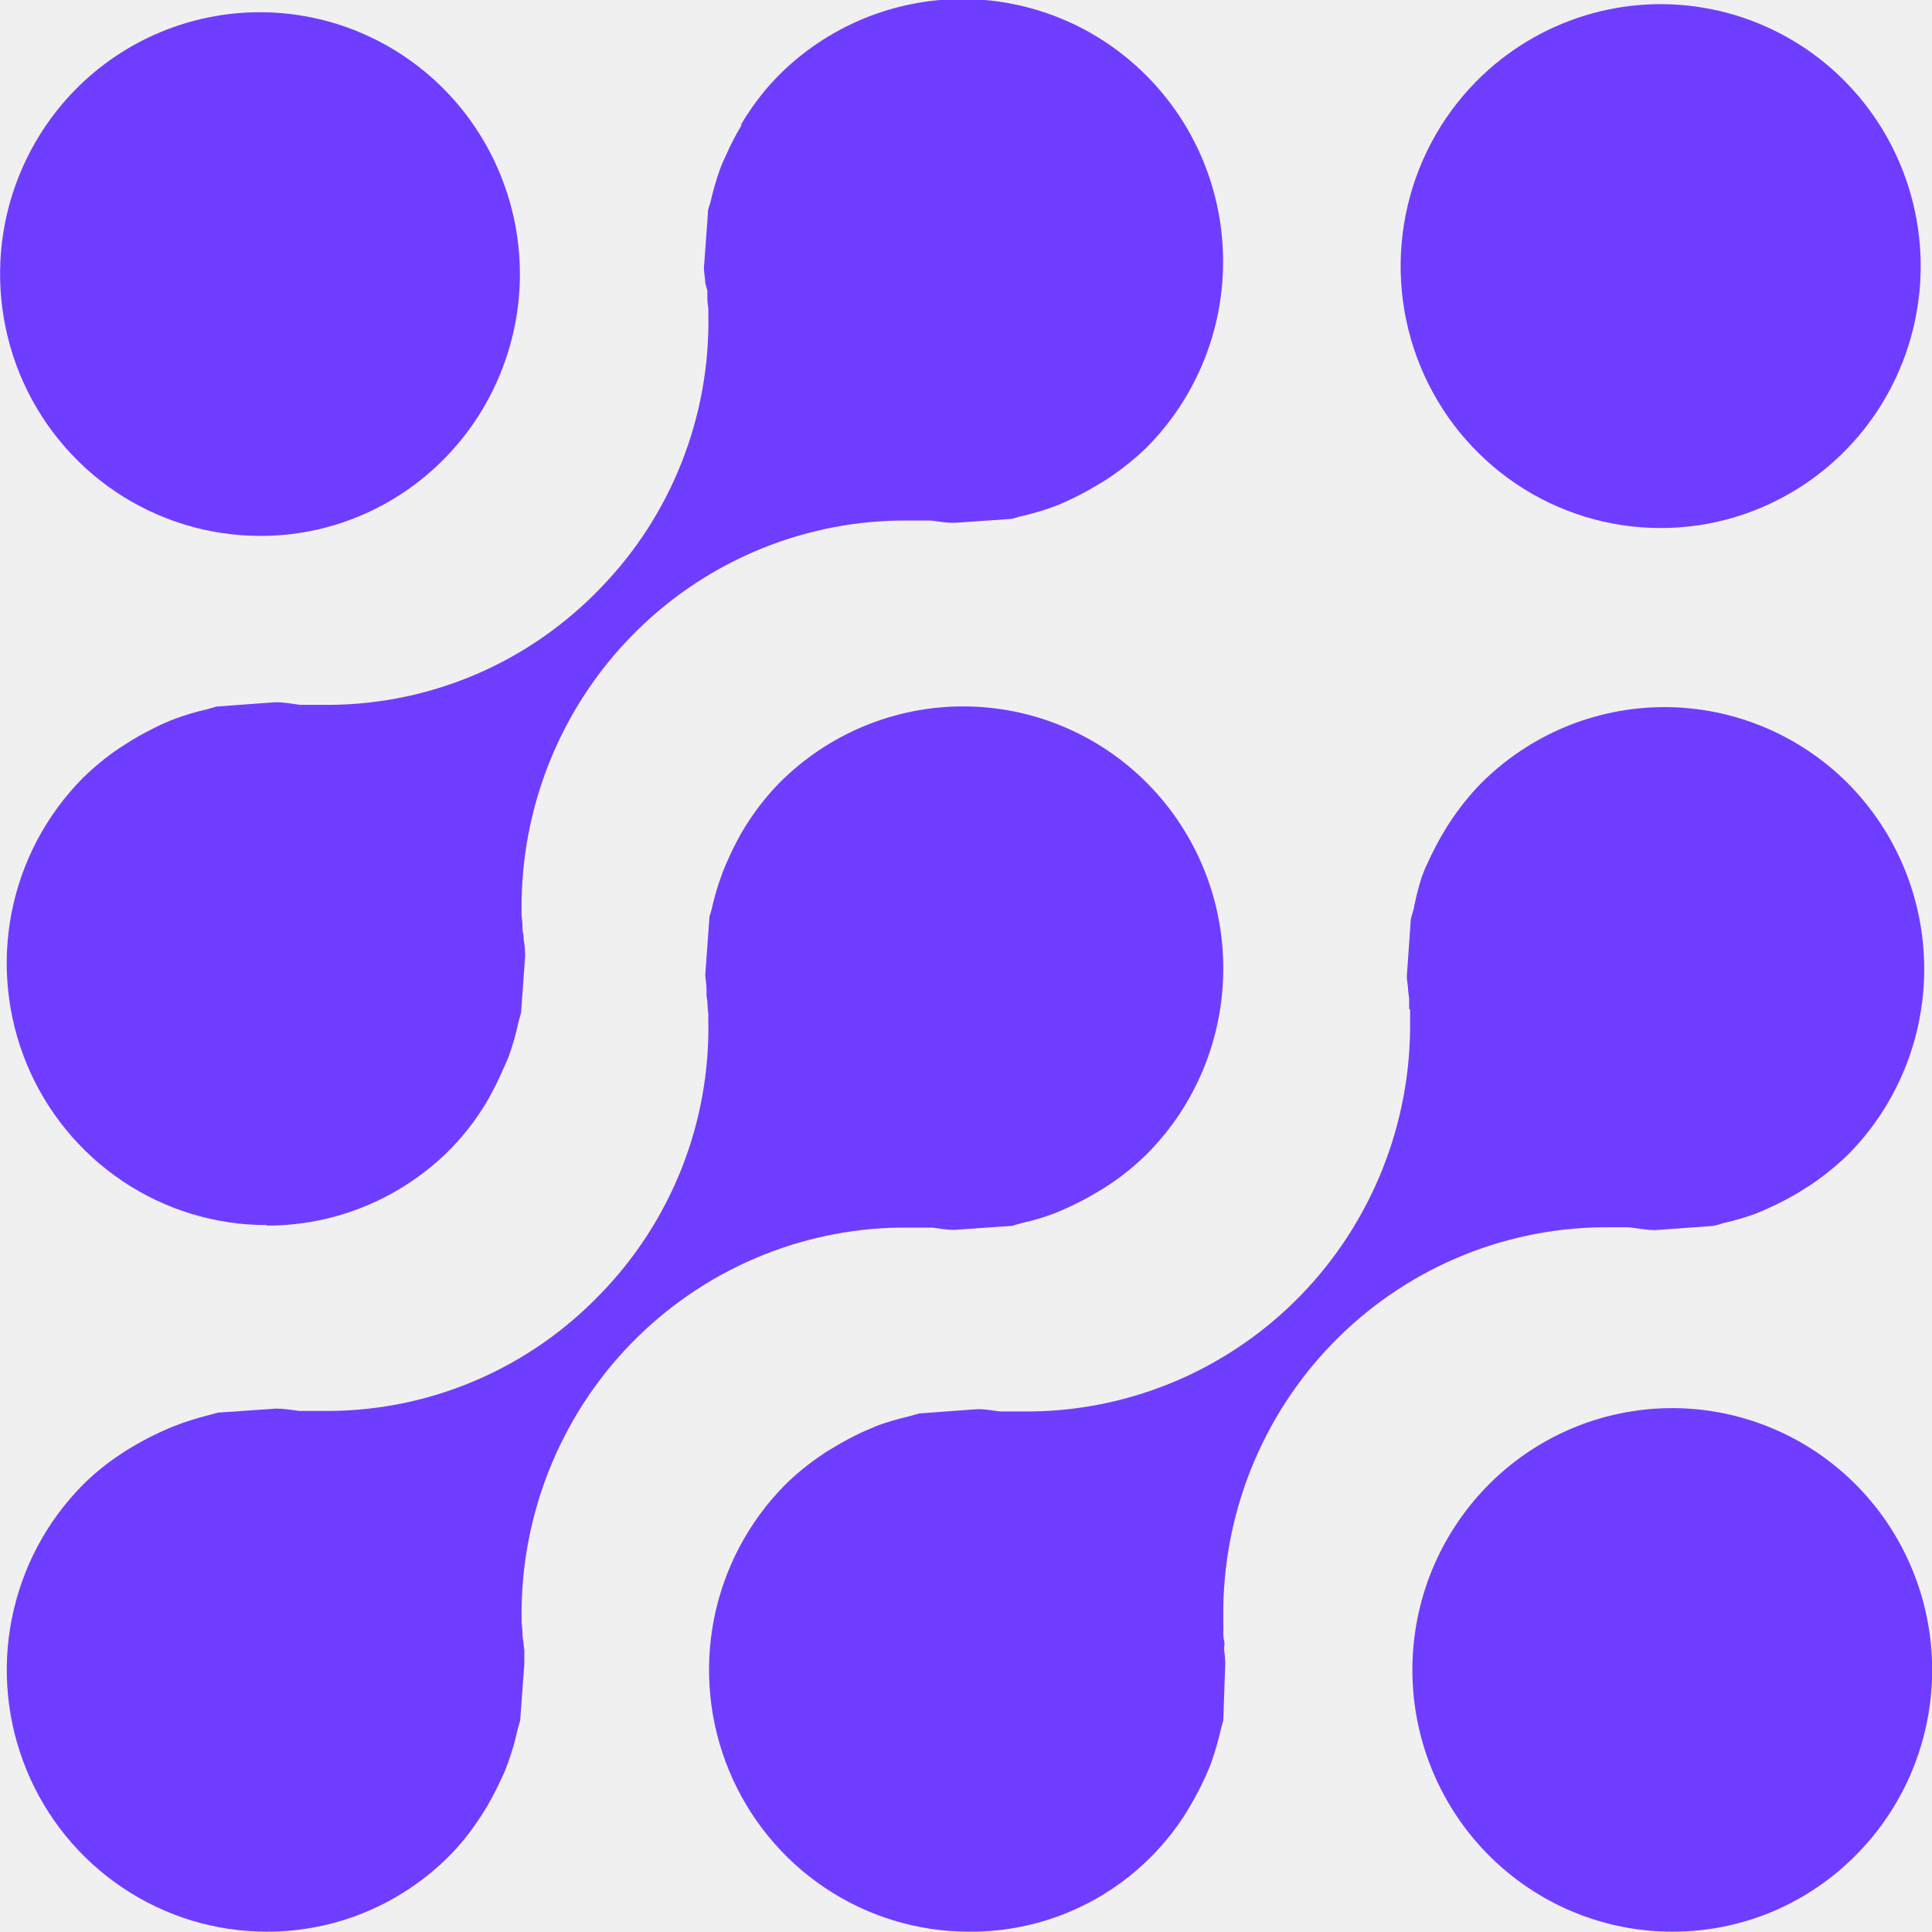
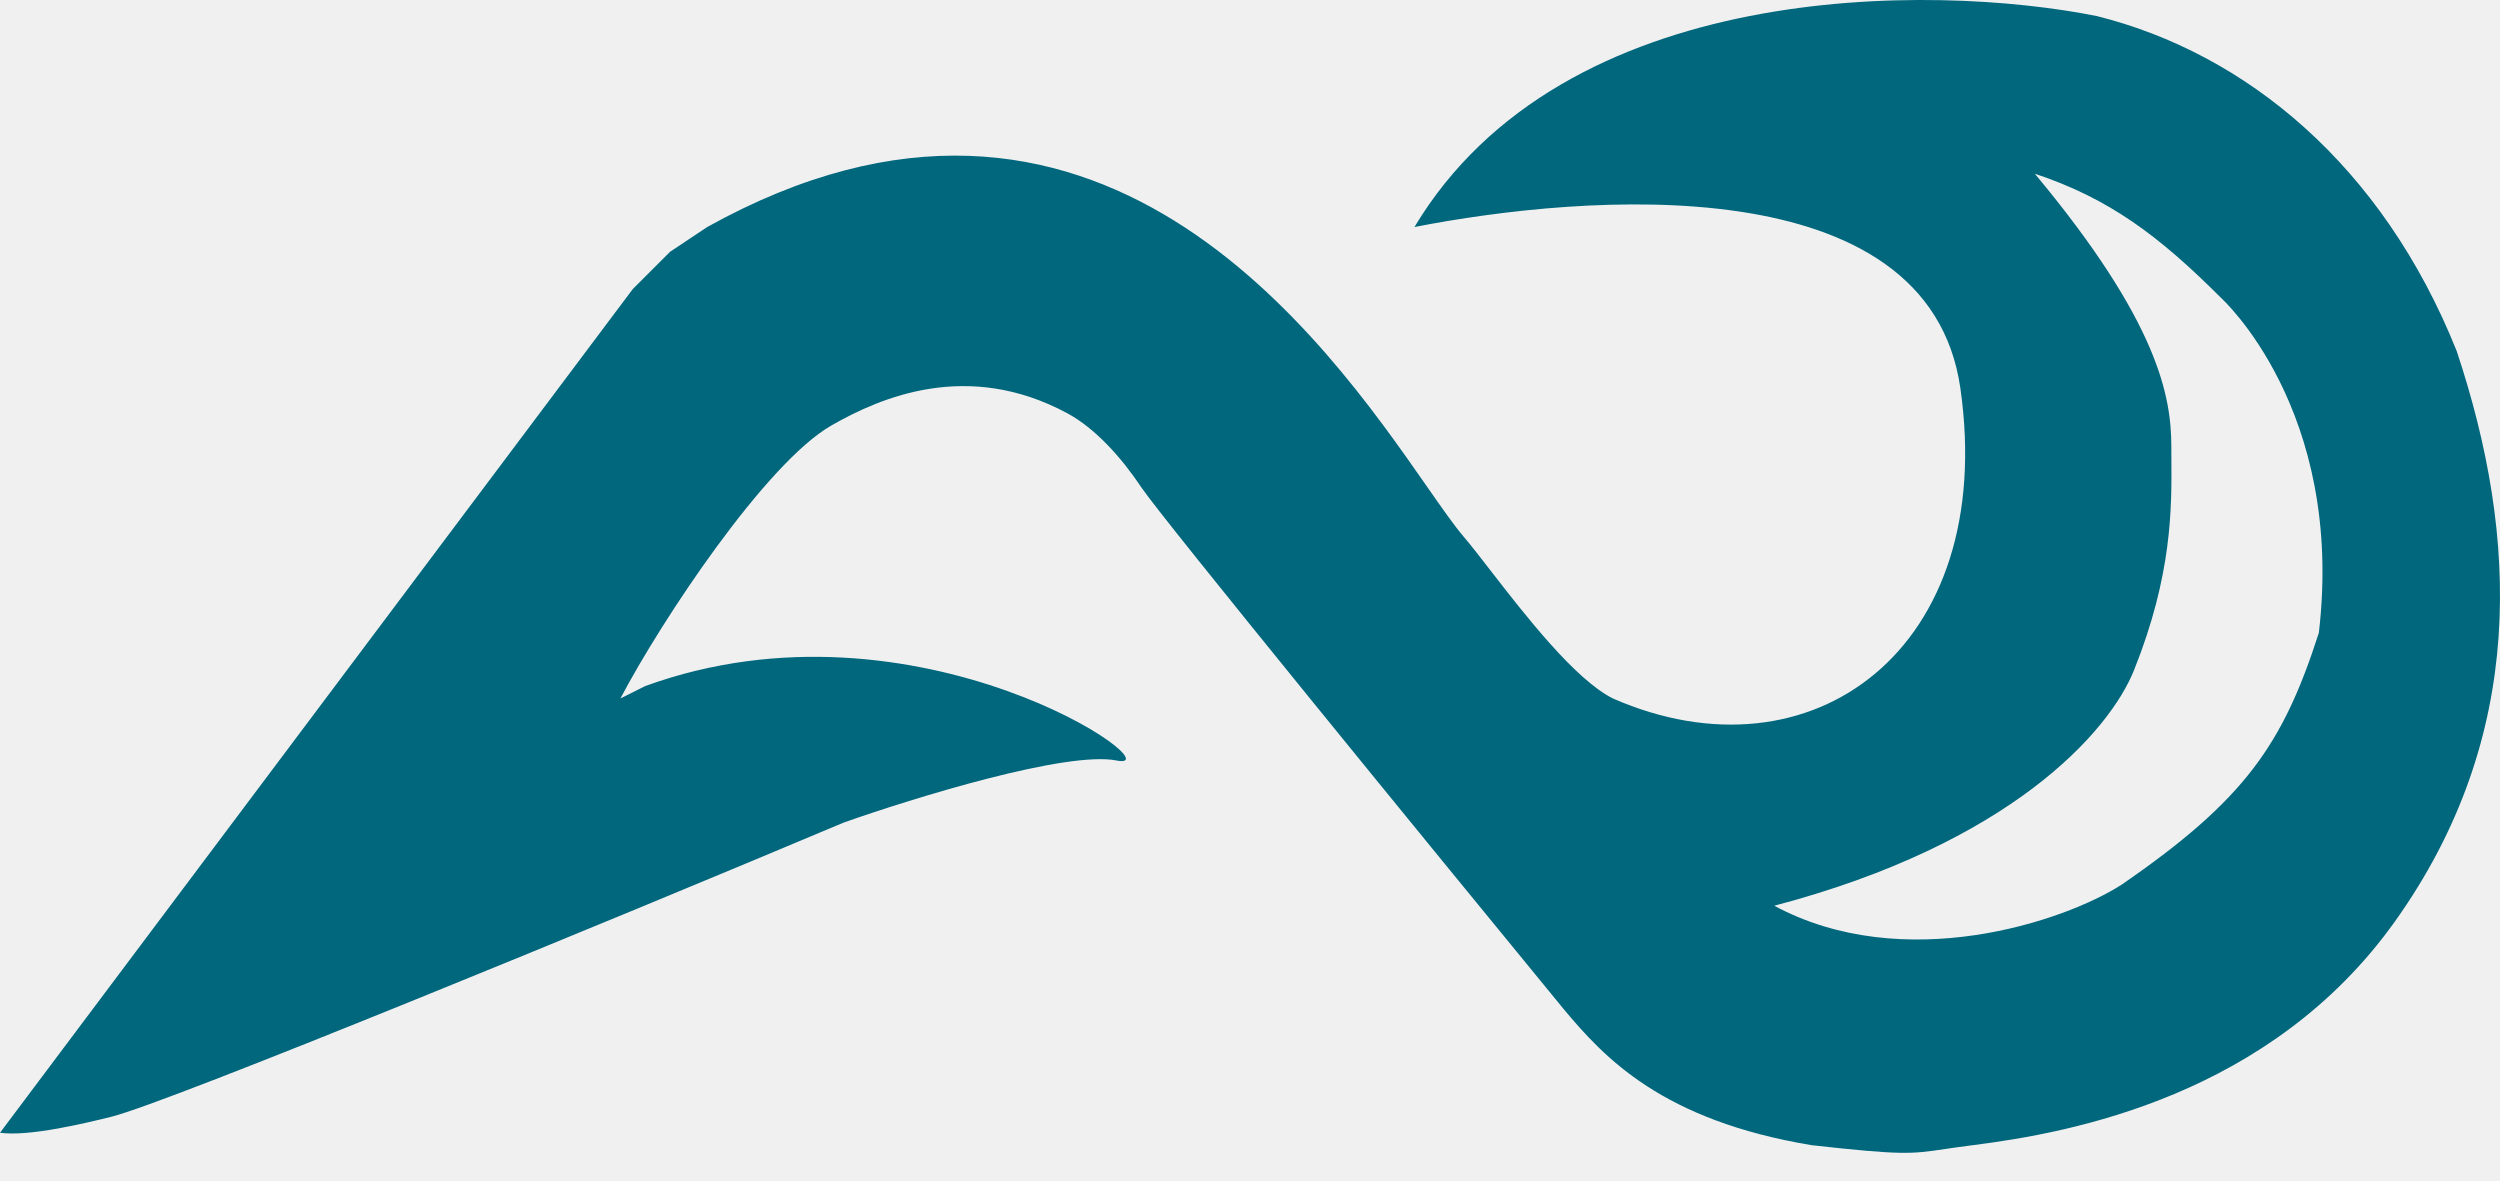
- <svg xmlns="http://www.w3.org/2000/svg" width="30" height="30" viewBox="0 0 30 30" fill="none">
-   <g clip-path="url(#clip0_1060_3894)">
-     <path d="M25.967 29.995C25.034 29.995 24.129 29.669 23.407 29.072C22.685 28.476 22.191 27.645 22.009 26.723C21.827 25.8 21.968 24.843 22.408 24.014C22.849 23.184 23.561 22.534 24.423 22.174C25.286 21.815 26.246 21.767 27.139 22.041C28.032 22.314 28.804 22.89 29.323 23.673C29.841 24.455 30.075 25.394 29.983 26.33C29.891 27.266 29.48 28.141 28.819 28.805C28.445 29.184 28.001 29.483 27.512 29.688C27.022 29.892 26.497 29.996 25.967 29.995V29.995Z" fill="#6F3DFF" />
-     <path d="M4.038 8.321C3.24 8.321 2.46 8.082 1.796 7.636C1.132 7.189 0.615 6.554 0.309 5.812C0.004 5.069 -0.077 4.252 0.078 3.463C0.234 2.675 0.617 1.95 1.181 1.381C1.938 0.618 2.965 0.19 4.035 0.19C5.106 0.19 6.133 0.618 6.89 1.381C7.265 1.758 7.562 2.207 7.765 2.7C7.968 3.193 8.073 3.722 8.073 4.256C8.073 4.79 7.968 5.319 7.765 5.812C7.562 6.306 7.265 6.754 6.89 7.132C6.516 7.51 6.072 7.81 5.582 8.014C5.093 8.219 4.568 8.323 4.038 8.321V8.321Z" fill="#6F3DFF" />
-     <path d="M25.785 8.199C24.987 8.199 24.207 7.961 23.543 7.514C22.88 7.067 22.362 6.433 22.057 5.69C21.751 4.947 21.671 4.13 21.826 3.342C21.981 2.553 22.364 1.828 22.928 1.259C23.397 0.786 23.975 0.436 24.611 0.241C25.246 0.046 25.919 0.012 26.571 0.142C27.223 0.272 27.832 0.562 28.346 0.986C28.86 1.411 29.262 1.956 29.516 2.574C29.771 3.192 29.87 3.864 29.805 4.53C29.74 5.196 29.513 5.835 29.144 6.392C28.775 6.948 28.275 7.404 27.689 7.719C27.103 8.035 26.449 8.2 25.785 8.199V8.199Z" fill="#6F3DFF" />
-     <path d="M4.143 29.995C3.345 29.995 2.565 29.758 1.902 29.311C1.238 28.866 0.72 28.231 0.414 27.489C0.108 26.747 0.027 25.93 0.182 25.142C0.337 24.353 0.72 23.629 1.283 23.06C1.457 22.886 1.648 22.73 1.853 22.594C1.923 22.545 1.984 22.506 2.051 22.468C2.2 22.38 2.349 22.302 2.487 22.238C2.564 22.204 2.641 22.168 2.724 22.137C2.886 22.074 3.053 22.022 3.222 21.979L3.324 21.951L3.386 21.935L4.284 21.873C4.397 21.873 4.52 21.891 4.649 21.909H4.7H4.813H4.849H4.89H4.926H5.124C5.907 21.903 6.681 21.74 7.401 21.429C8.122 21.118 8.773 20.666 9.318 20.099C9.865 19.538 10.296 18.873 10.585 18.142C10.874 17.411 11.014 16.629 10.999 15.843V15.799V15.75C10.993 15.706 10.988 15.662 10.987 15.618C10.987 15.566 10.981 15.515 10.971 15.463V15.372C10.971 15.292 10.956 15.217 10.951 15.14L11.017 14.232C11.023 14.209 11.03 14.187 11.038 14.165L11.053 14.108C11.092 13.932 11.143 13.759 11.205 13.591C11.233 13.51 11.266 13.43 11.302 13.353C11.366 13.208 11.437 13.066 11.515 12.929C11.554 12.864 11.592 12.8 11.636 12.735C11.773 12.528 11.928 12.335 12.101 12.158C12.859 11.396 13.887 10.968 14.959 10.969C16.03 10.97 17.058 11.399 17.815 12.163C18.572 12.927 18.997 13.963 18.995 15.042C18.994 16.122 18.568 17.157 17.809 17.919C17.634 18.092 17.444 18.248 17.24 18.385C17.173 18.431 17.109 18.47 17.045 18.506C16.904 18.592 16.758 18.67 16.608 18.739C16.529 18.775 16.449 18.811 16.375 18.84C16.215 18.901 16.051 18.95 15.884 18.987L15.787 19.013L15.723 19.034L14.814 19.098C14.709 19.098 14.596 19.078 14.478 19.062H14.398H14.285H14.254H14.208H13.975C12.401 19.083 10.899 19.731 9.798 20.864C8.697 21.997 8.086 23.523 8.099 25.108V25.154V25.198C8.106 25.242 8.11 25.286 8.112 25.33C8.112 25.384 8.112 25.433 8.127 25.485C8.129 25.533 8.135 25.58 8.142 25.628C8.142 25.689 8.142 25.752 8.142 25.814V25.834L8.078 26.706C8.078 26.724 8.045 26.825 8.037 26.856C7.999 27.031 7.95 27.204 7.888 27.373C7.861 27.451 7.83 27.528 7.793 27.603C7.723 27.758 7.645 27.909 7.56 28.055C7.521 28.118 7.478 28.19 7.431 28.257C7.297 28.461 7.143 28.65 6.972 28.823C6.22 29.576 5.203 29.997 4.143 29.995Z" fill="#6F3DFF" />
-     <path d="M15.045 29.995C14.248 29.995 13.468 29.757 12.805 29.311C12.142 28.865 11.625 28.231 11.319 27.49C11.013 26.748 10.932 25.932 11.086 25.144C11.24 24.356 11.623 23.632 12.185 23.062C12.362 22.887 12.554 22.73 12.76 22.592C12.819 22.55 12.883 22.512 12.95 22.473C13.092 22.387 13.239 22.308 13.389 22.238L13.623 22.137C13.782 22.079 13.945 22.032 14.111 21.994L14.27 21.948L15.184 21.881C15.291 21.881 15.407 21.901 15.527 21.917H15.597H15.717H15.761H15.789H15.828H16.028C17.6 21.894 19.1 21.245 20.199 20.113C21.298 18.98 21.909 17.455 21.896 15.871V15.683L21.881 15.662C21.879 15.655 21.879 15.648 21.881 15.641V15.507L21.865 15.377C21.865 15.305 21.847 15.235 21.845 15.163L21.906 14.284C21.906 14.261 21.942 14.152 21.95 14.121C21.982 13.951 22.024 13.784 22.076 13.619C22.105 13.539 22.138 13.46 22.176 13.384C22.245 13.232 22.322 13.083 22.407 12.939L22.425 12.911C22.456 12.856 22.486 12.805 22.523 12.753C22.66 12.545 22.817 12.35 22.99 12.171C23.747 11.409 24.774 10.98 25.845 10.98C26.916 10.98 27.944 11.409 28.701 12.171C29.456 12.936 29.879 13.97 29.879 15.048C29.879 16.126 29.456 17.16 28.701 17.924C28.524 18.096 28.332 18.252 28.129 18.39L27.995 18.475L27.926 18.519C27.788 18.601 27.646 18.675 27.5 18.742C27.418 18.78 27.343 18.814 27.264 18.845C27.102 18.904 26.936 18.953 26.768 18.99L26.666 19.021L26.604 19.036L25.706 19.101C25.575 19.101 25.433 19.075 25.295 19.057H25.177H25.156H25.079H24.879C23.303 19.075 21.798 19.722 20.695 20.856C19.591 21.991 18.98 23.52 18.995 25.108V25.154V25.198C18.998 25.245 18.998 25.291 18.995 25.338C18.995 25.384 18.995 25.433 19.008 25.477C19.021 25.521 19.008 25.565 19.008 25.614C19.018 25.683 19.024 25.752 19.026 25.821L18.995 26.713L18.957 26.853C18.918 27.029 18.868 27.201 18.808 27.37C18.782 27.443 18.749 27.515 18.718 27.587L18.705 27.613C18.638 27.761 18.563 27.904 18.48 28.043C18.438 28.112 18.4 28.18 18.356 28.244C17.991 28.789 17.497 29.233 16.919 29.539C16.341 29.844 15.697 30.001 15.045 29.995V29.995Z" fill="#6F3DFF" />
-     <path d="M4.146 19.023C3.347 19.024 2.566 18.786 1.902 18.34C1.238 17.894 0.719 17.259 0.413 16.517C0.107 15.774 0.026 14.956 0.181 14.167C0.336 13.378 0.72 12.653 1.284 12.083C1.46 11.91 1.651 11.753 1.856 11.615L2.054 11.489C2.192 11.406 2.336 11.331 2.487 11.258C2.564 11.225 2.641 11.189 2.726 11.158C2.884 11.1 3.045 11.052 3.209 11.015L3.311 10.987C3.329 10.98 3.347 10.975 3.365 10.971L4.279 10.904C4.397 10.904 4.536 10.927 4.662 10.945H4.69H4.811H4.849H4.888H5.134C5.916 10.938 6.689 10.774 7.408 10.464C8.126 10.153 8.777 9.701 9.321 9.135C9.868 8.574 10.298 7.908 10.586 7.177C10.874 6.445 11.015 5.663 10.999 4.877V4.833V4.789C10.99 4.739 10.985 4.689 10.984 4.639V4.515L10.951 4.396C10.951 4.323 10.933 4.246 10.93 4.171L10.992 3.318V3.297V3.281C10.992 3.261 11.03 3.147 11.03 3.147C11.069 2.972 11.119 2.799 11.179 2.63C11.207 2.552 11.243 2.475 11.279 2.397C11.347 2.244 11.424 2.095 11.51 1.952V1.929C11.546 1.869 11.58 1.81 11.621 1.753C11.755 1.548 11.909 1.357 12.08 1.182C12.838 0.416 13.868 -0.014 14.941 -0.015C16.015 -0.016 17.045 0.413 17.804 1.177C18.564 1.94 18.992 2.977 18.992 4.059C18.994 5.14 18.568 6.177 17.81 6.943C17.634 7.114 17.443 7.269 17.24 7.406C17.178 7.45 17.124 7.481 17.07 7.514L17.04 7.532C16.891 7.62 16.747 7.698 16.608 7.762C16.526 7.799 16.452 7.835 16.375 7.863C16.213 7.923 16.047 7.972 15.879 8.011C15.844 8.018 15.809 8.028 15.774 8.039L15.71 8.057L14.814 8.119C14.701 8.119 14.58 8.099 14.454 8.083H14.398H14.283H14.208H14.167H13.967C12.394 8.106 10.894 8.755 9.795 9.888C8.695 11.021 8.086 12.547 8.099 14.131V14.175V14.222C8.106 14.267 8.11 14.313 8.112 14.359C8.112 14.408 8.112 14.454 8.124 14.501C8.137 14.547 8.124 14.589 8.14 14.635C8.149 14.702 8.154 14.77 8.155 14.837L8.091 15.724C8.086 15.748 8.08 15.771 8.073 15.794L8.05 15.874C8.013 16.05 7.964 16.222 7.904 16.391C7.875 16.469 7.837 16.549 7.801 16.629C7.736 16.778 7.663 16.924 7.583 17.066C7.542 17.138 7.503 17.203 7.46 17.265C7.324 17.472 7.168 17.665 6.995 17.842C6.621 18.22 6.177 18.519 5.688 18.723C5.199 18.927 4.675 19.032 4.146 19.031V19.023Z" fill="#6F3DFF" />
-   </g>
-   <defs>
-     <clipPath id="clip0_1060_3894">
-       <rect width="30" height="30" fill="white" />
-     </clipPath>
-   </defs>
+ <svg xmlns="http://www.w3.org/2000/svg" width="72" height="34" viewBox="0 0 72 34" fill="none">
+   <path fill-rule="evenodd" clip-rule="evenodd" d="M18.224 8.325L0 32.623C0.834 32.743 2.501 32.339 3.216 32.16C4.871 31.746 17.509 26.549 24.299 23.69C26.324 22.975 30.731 21.617 32.16 21.903C33.947 22.261 26.443 16.901 18.581 19.759L17.867 20.117C19.058 17.854 22.053 13.339 23.942 12.255C25.371 11.435 27.872 10.363 30.731 11.898C31.549 12.338 32.303 13.184 32.875 14.042C33.447 14.9 41.213 24.405 45.024 29.05C46.215 30.48 47.883 32.266 52.171 32.981C54.798 33.273 55.041 33.237 56.016 33.092C56.234 33.06 56.489 33.022 56.816 32.981C59.675 32.623 65.392 31.552 68.966 26.549C72.779 21.211 72.539 15.471 70.753 10.111C68.609 4.751 64.678 1.535 60.39 0.463C55.625 -0.49 45.024 -0.609 40.736 6.538C45.62 5.585 55.54 4.751 56.459 11.183C57.531 18.687 52.171 22.618 46.454 20.117C45.358 19.569 43.914 17.704 42.922 16.424C42.621 16.035 42.361 15.699 42.166 15.471C41.886 15.145 41.528 14.631 41.087 13.999C38.149 9.783 31.556 0.323 20.368 6.538L19.296 7.253L18.224 8.325ZM58.603 5.003C60.747 5.717 62.176 6.789 63.963 8.576C63.963 8.576 67.537 11.792 66.783 18.224C65.75 21.44 64.657 23.029 61.105 25.477C59.437 26.549 54.815 28.087 51.099 26.085C57.889 24.299 60.747 21.083 61.462 19.296C62.559 16.554 62.545 14.634 62.536 13.232C62.535 13.105 62.534 12.983 62.534 12.864C62.534 11.435 62.176 9.291 58.603 5.003Z" fill="#00677D" />
</svg>
